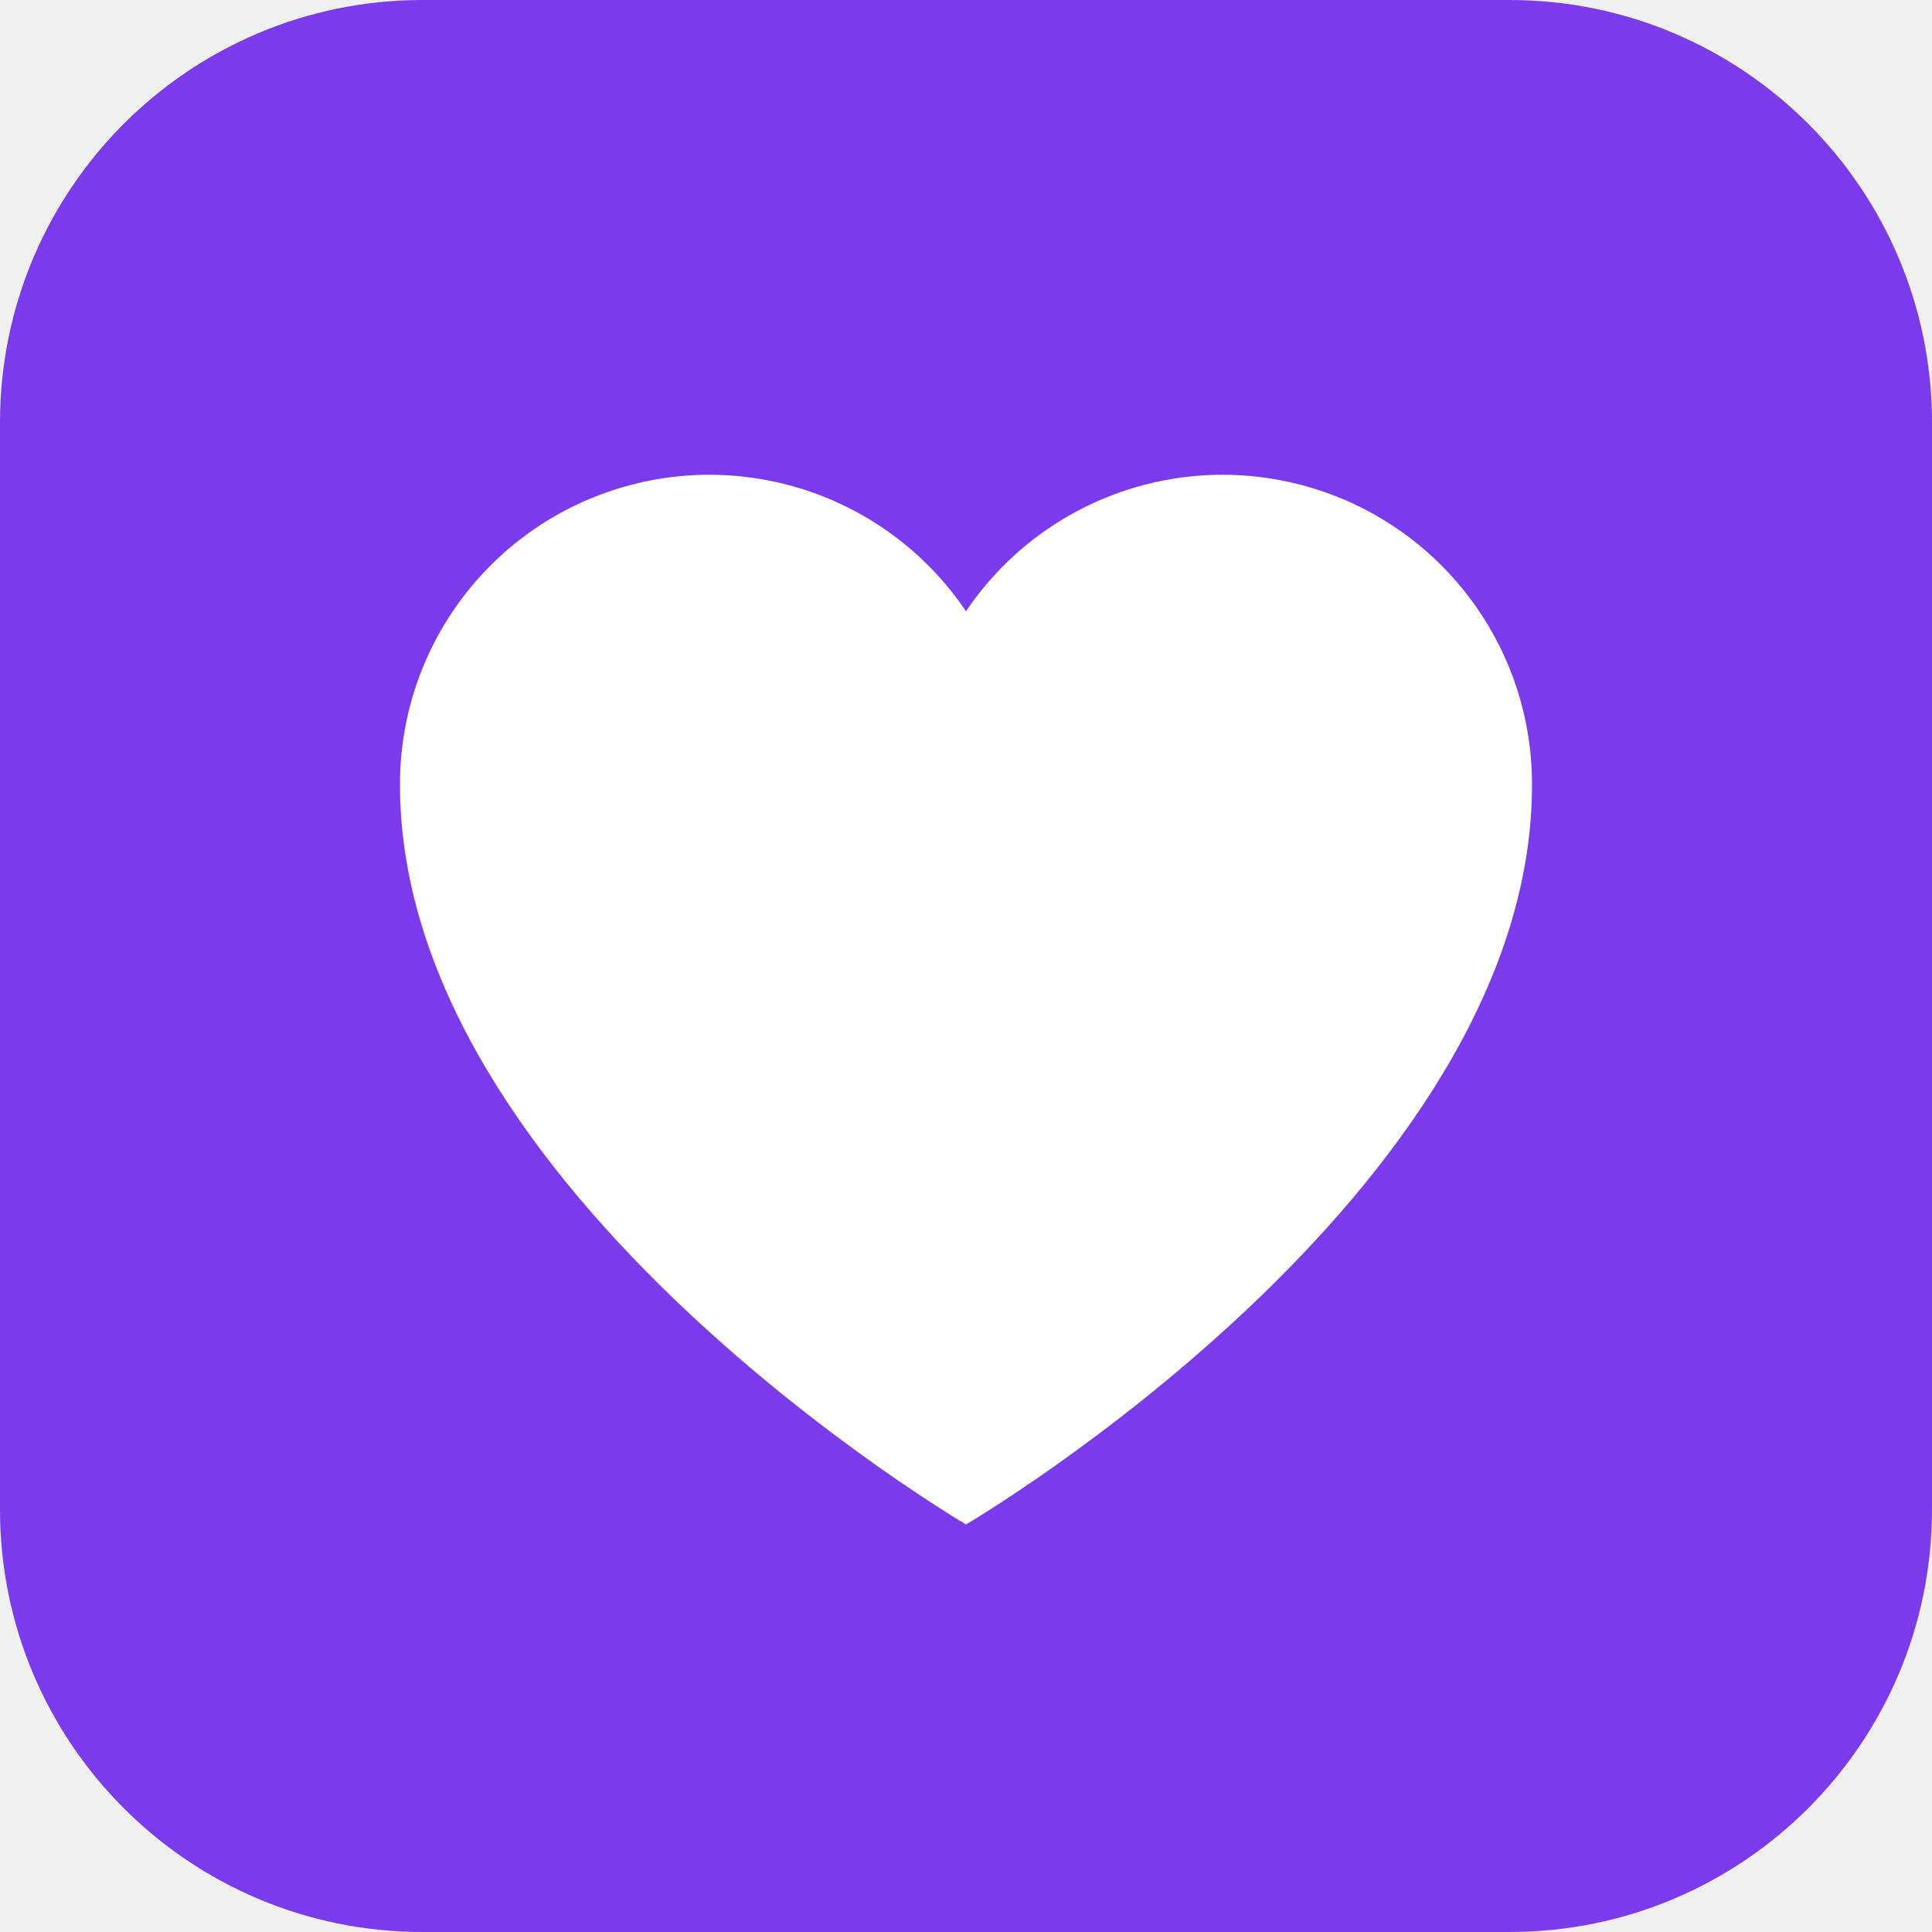
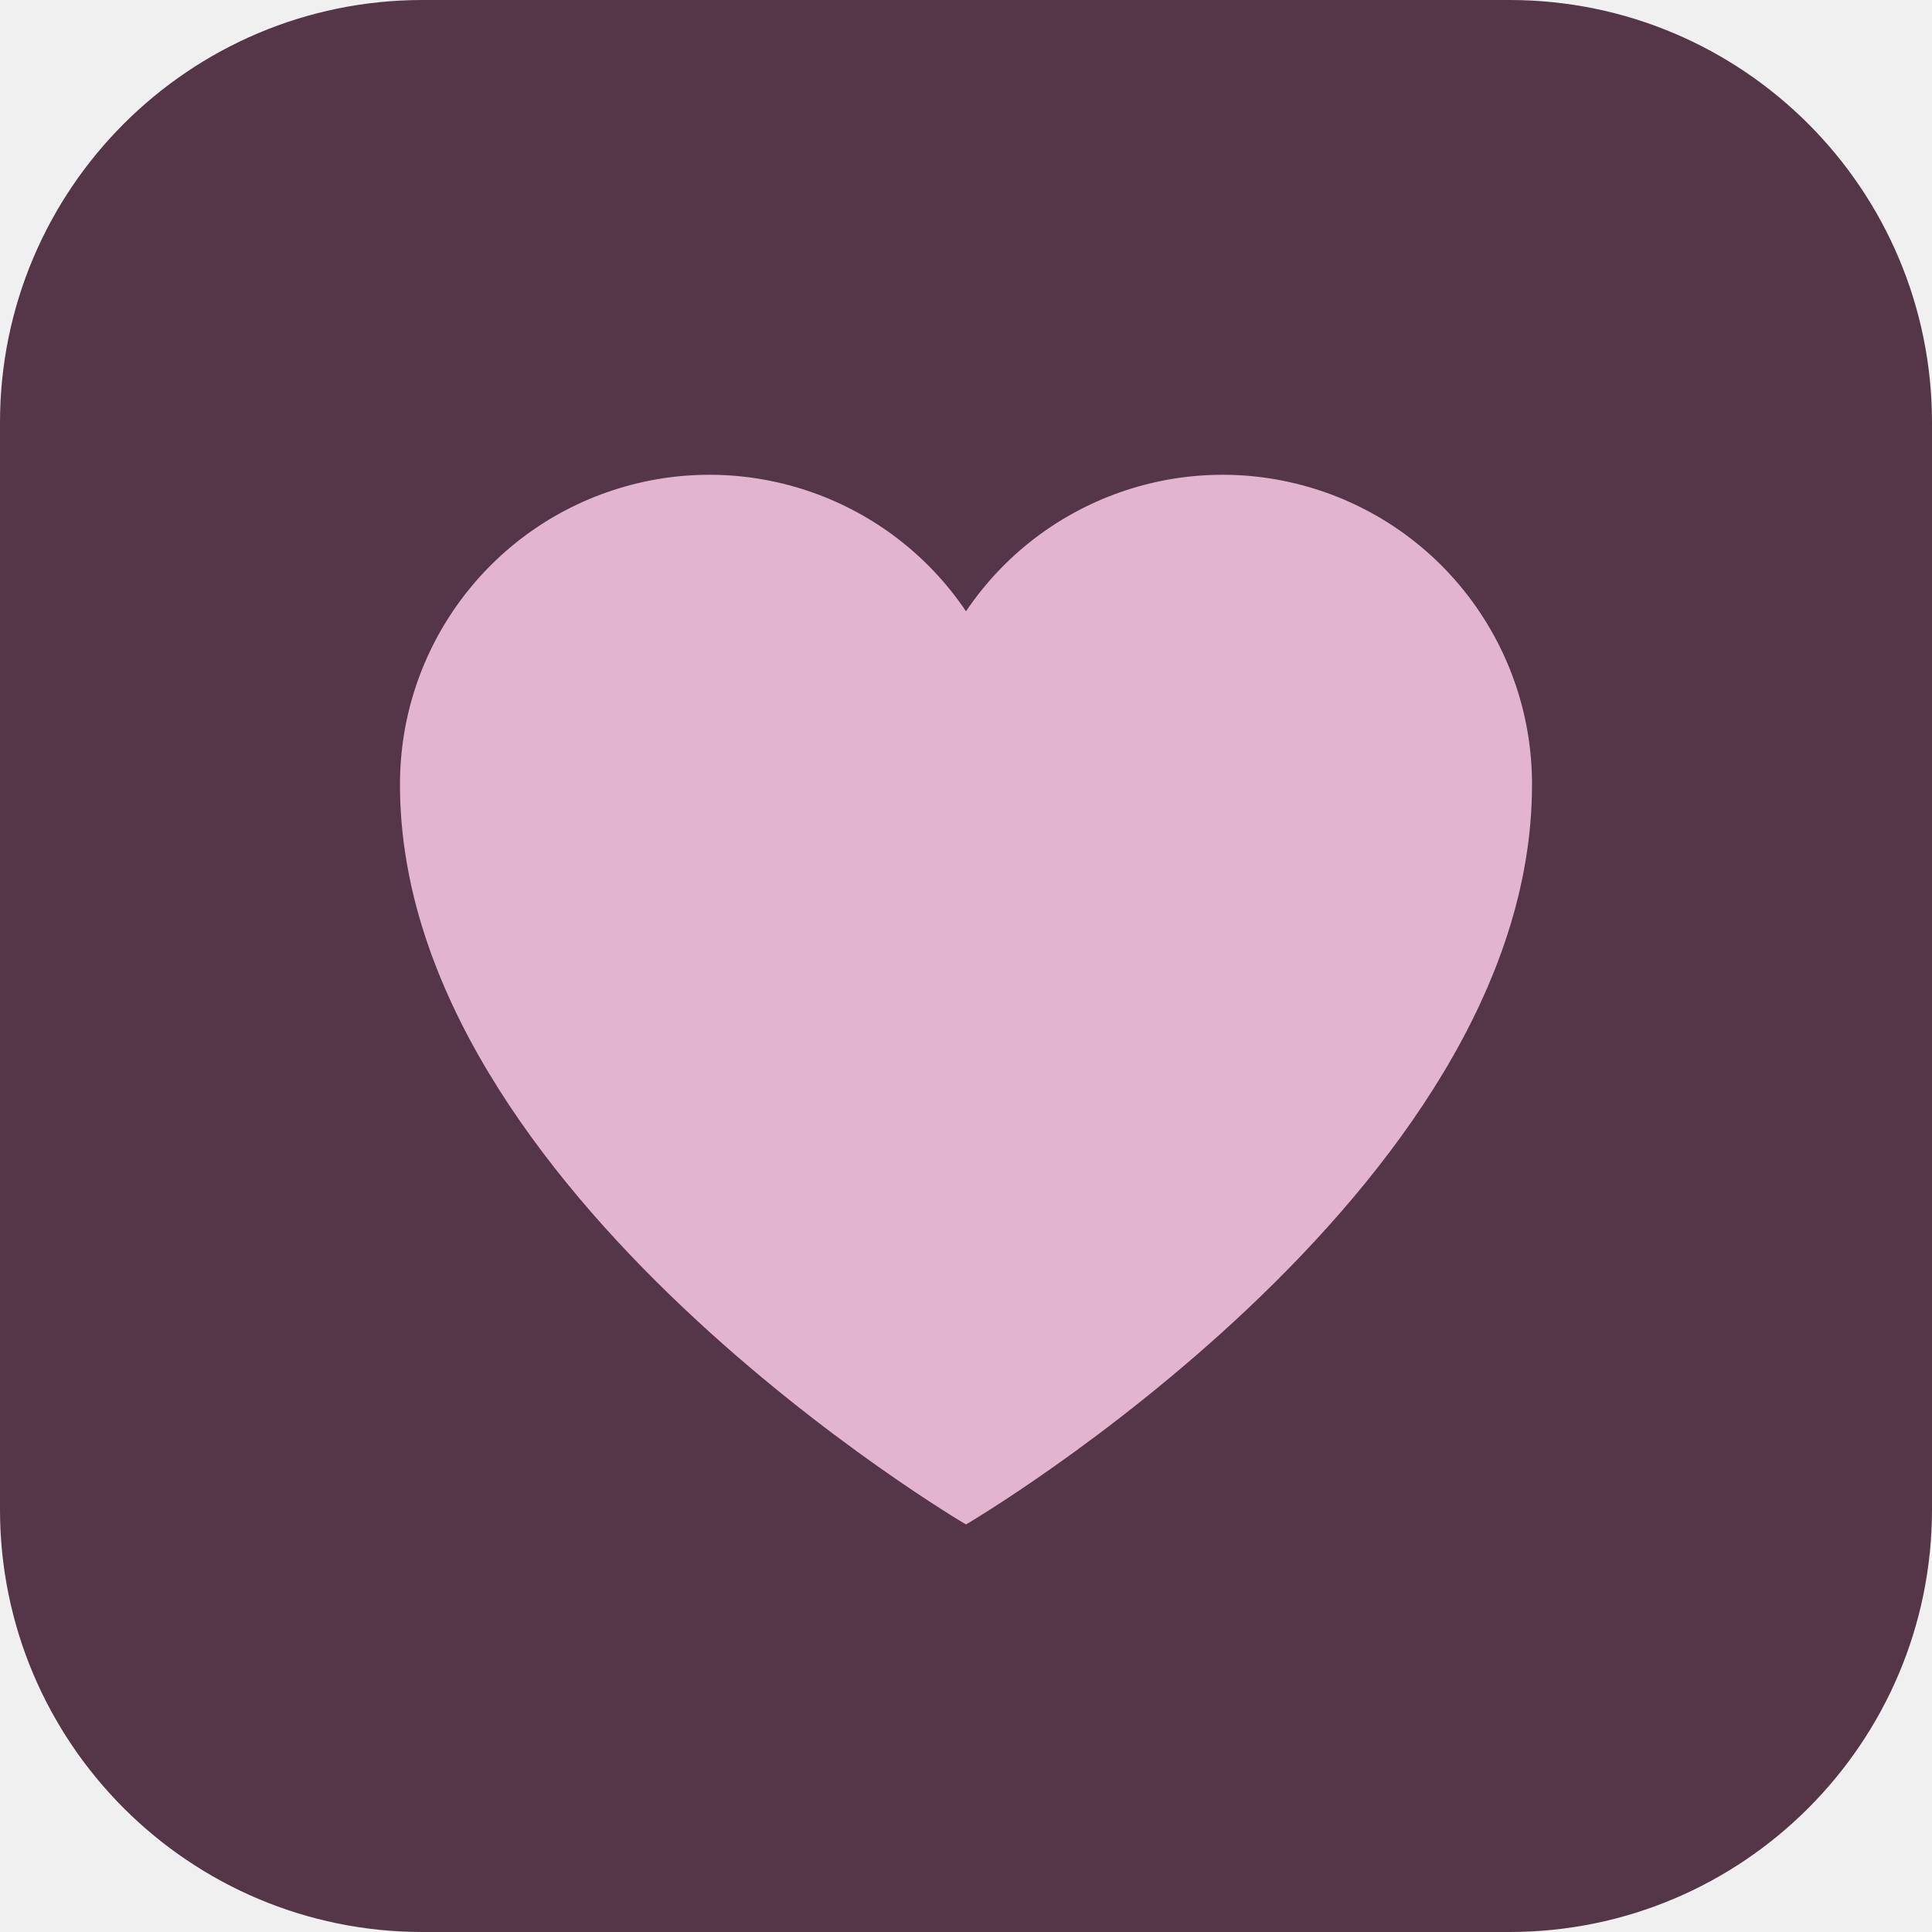
<svg xmlns="http://www.w3.org/2000/svg" viewBox="0 0 512 512">
-   <rect width="512" height="512" rx="112" fill="#7c3aed" />
-   <path d="M256 404s-150-88-150-196a82 82 0 0 1 150-46 82 82 0 0 1 150 46c0 108-150 196-150 196z" fill="#fff" />
+   <rect width="512" height="512" rx="112" fill="#553548" />
+   <path d="M256 404s-150-88-150-196a82 82 0 0 1 150-46 82 82 0 0 1 150 46c0 108-150 196-150 196z" fill="#e3b4cf" />
</svg>
